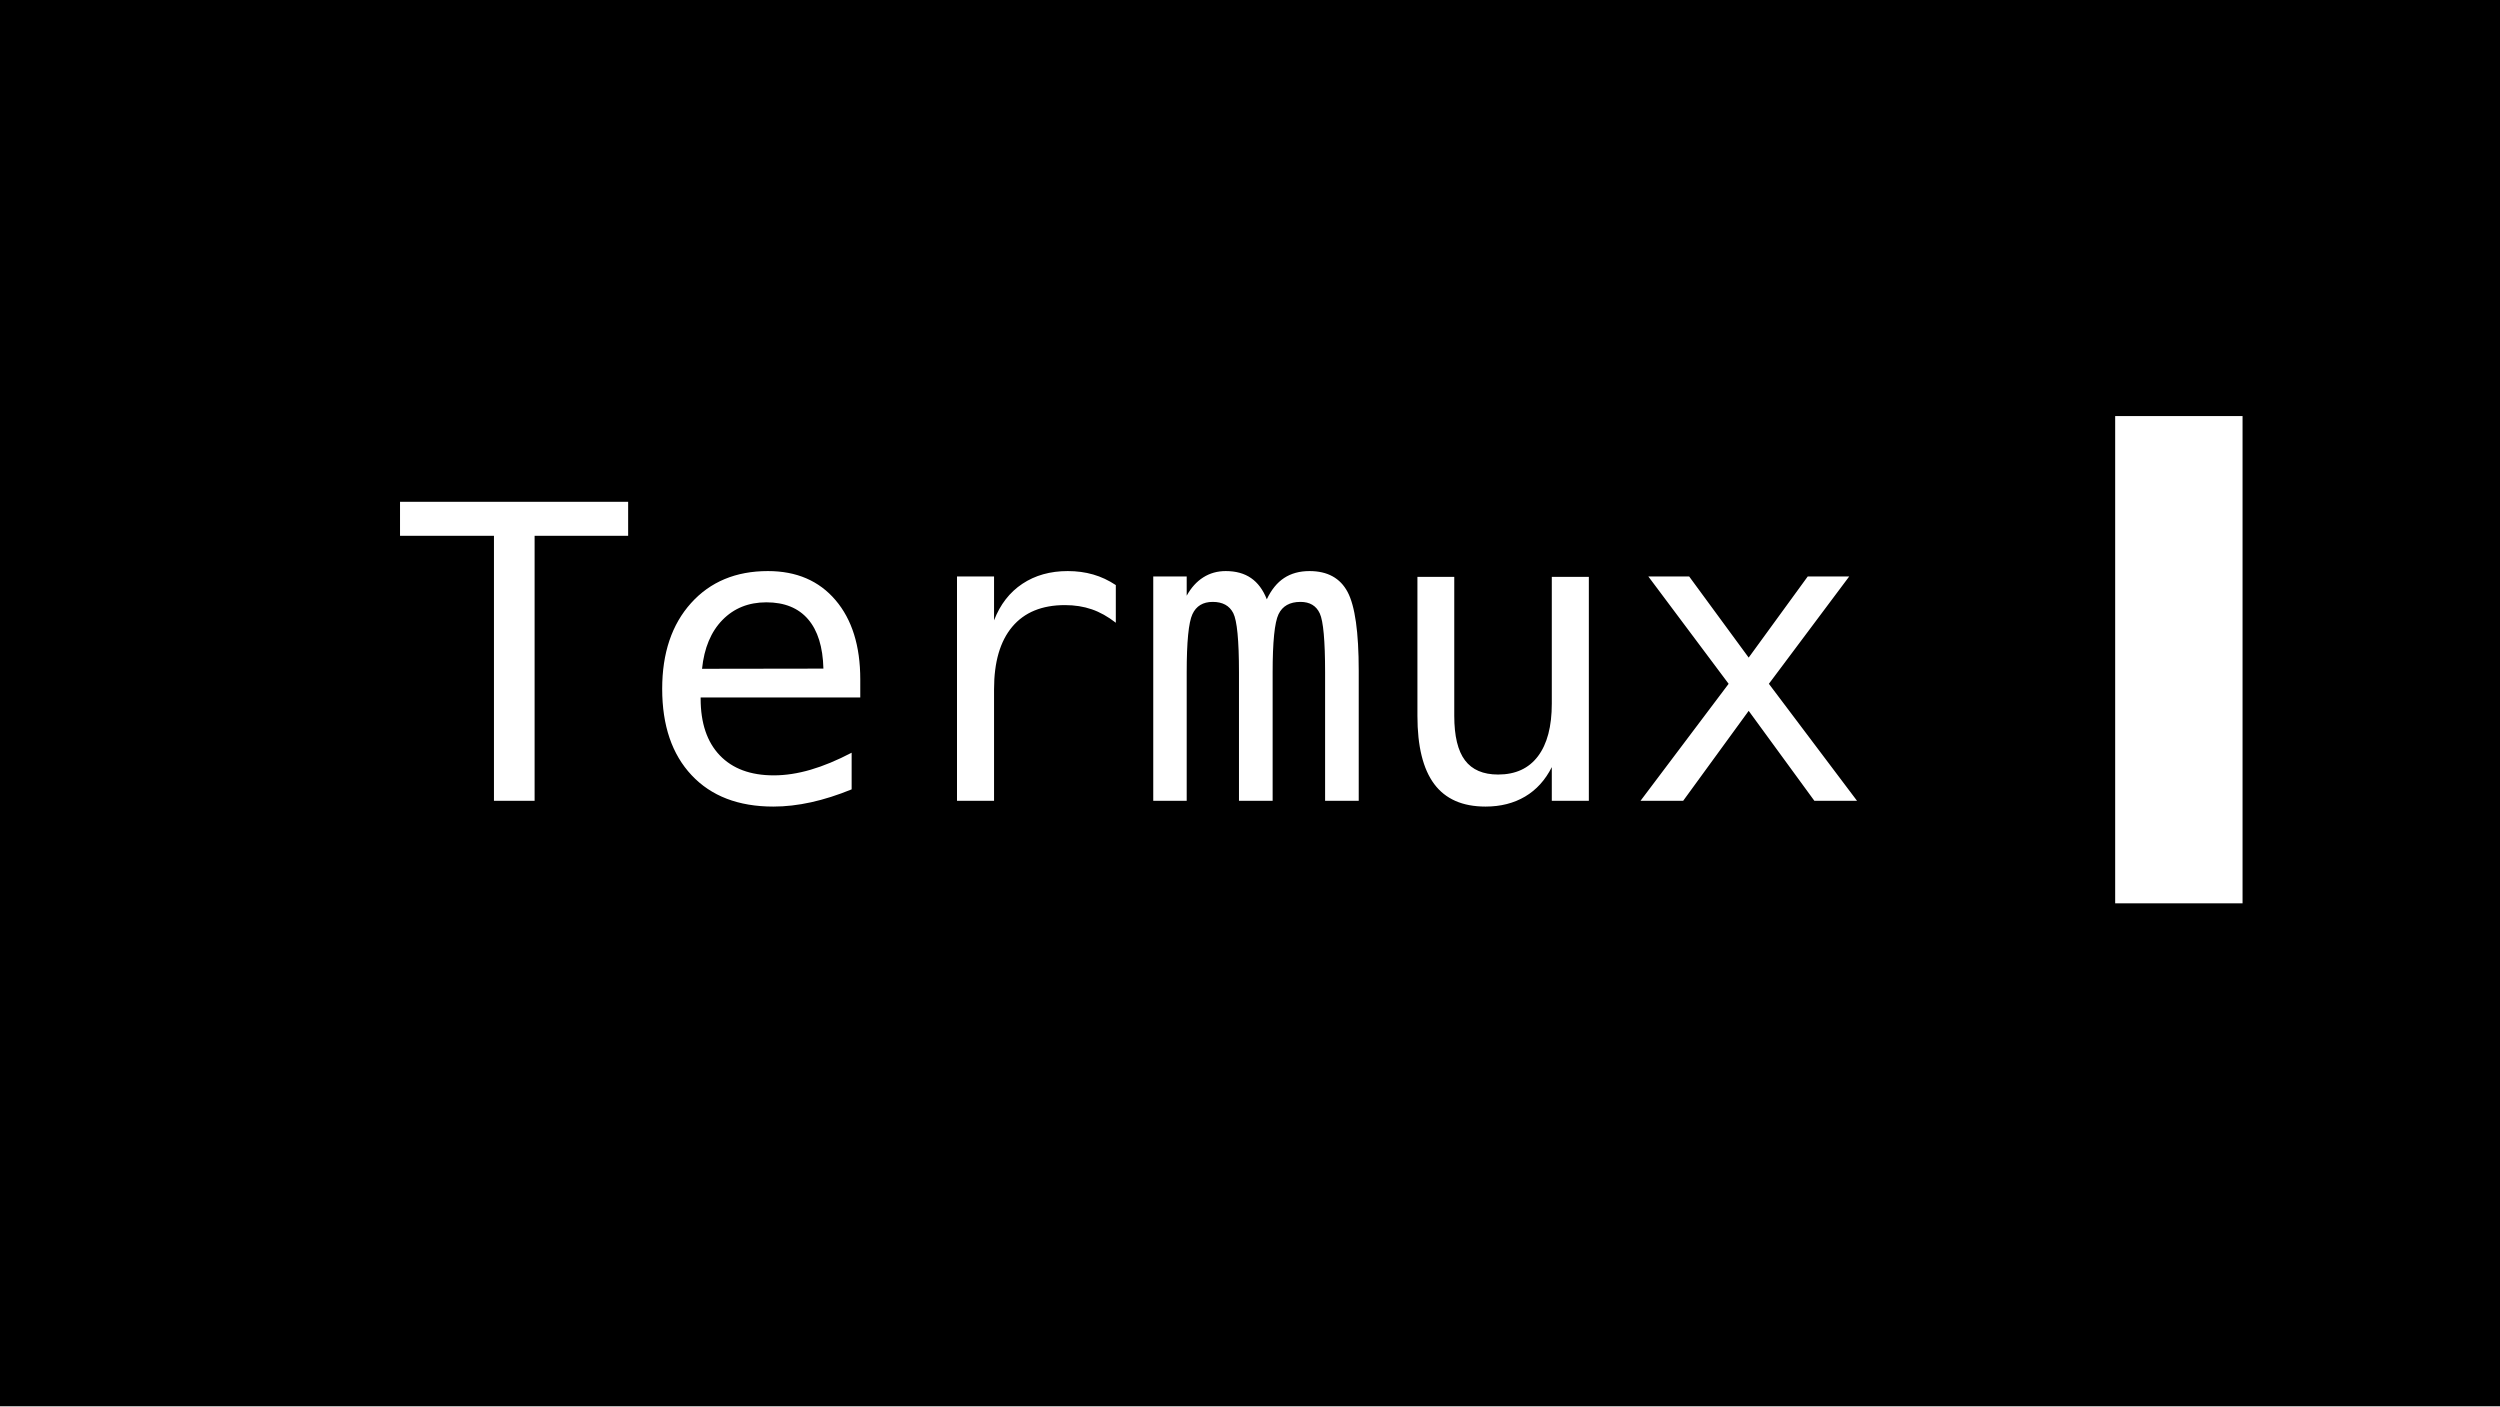
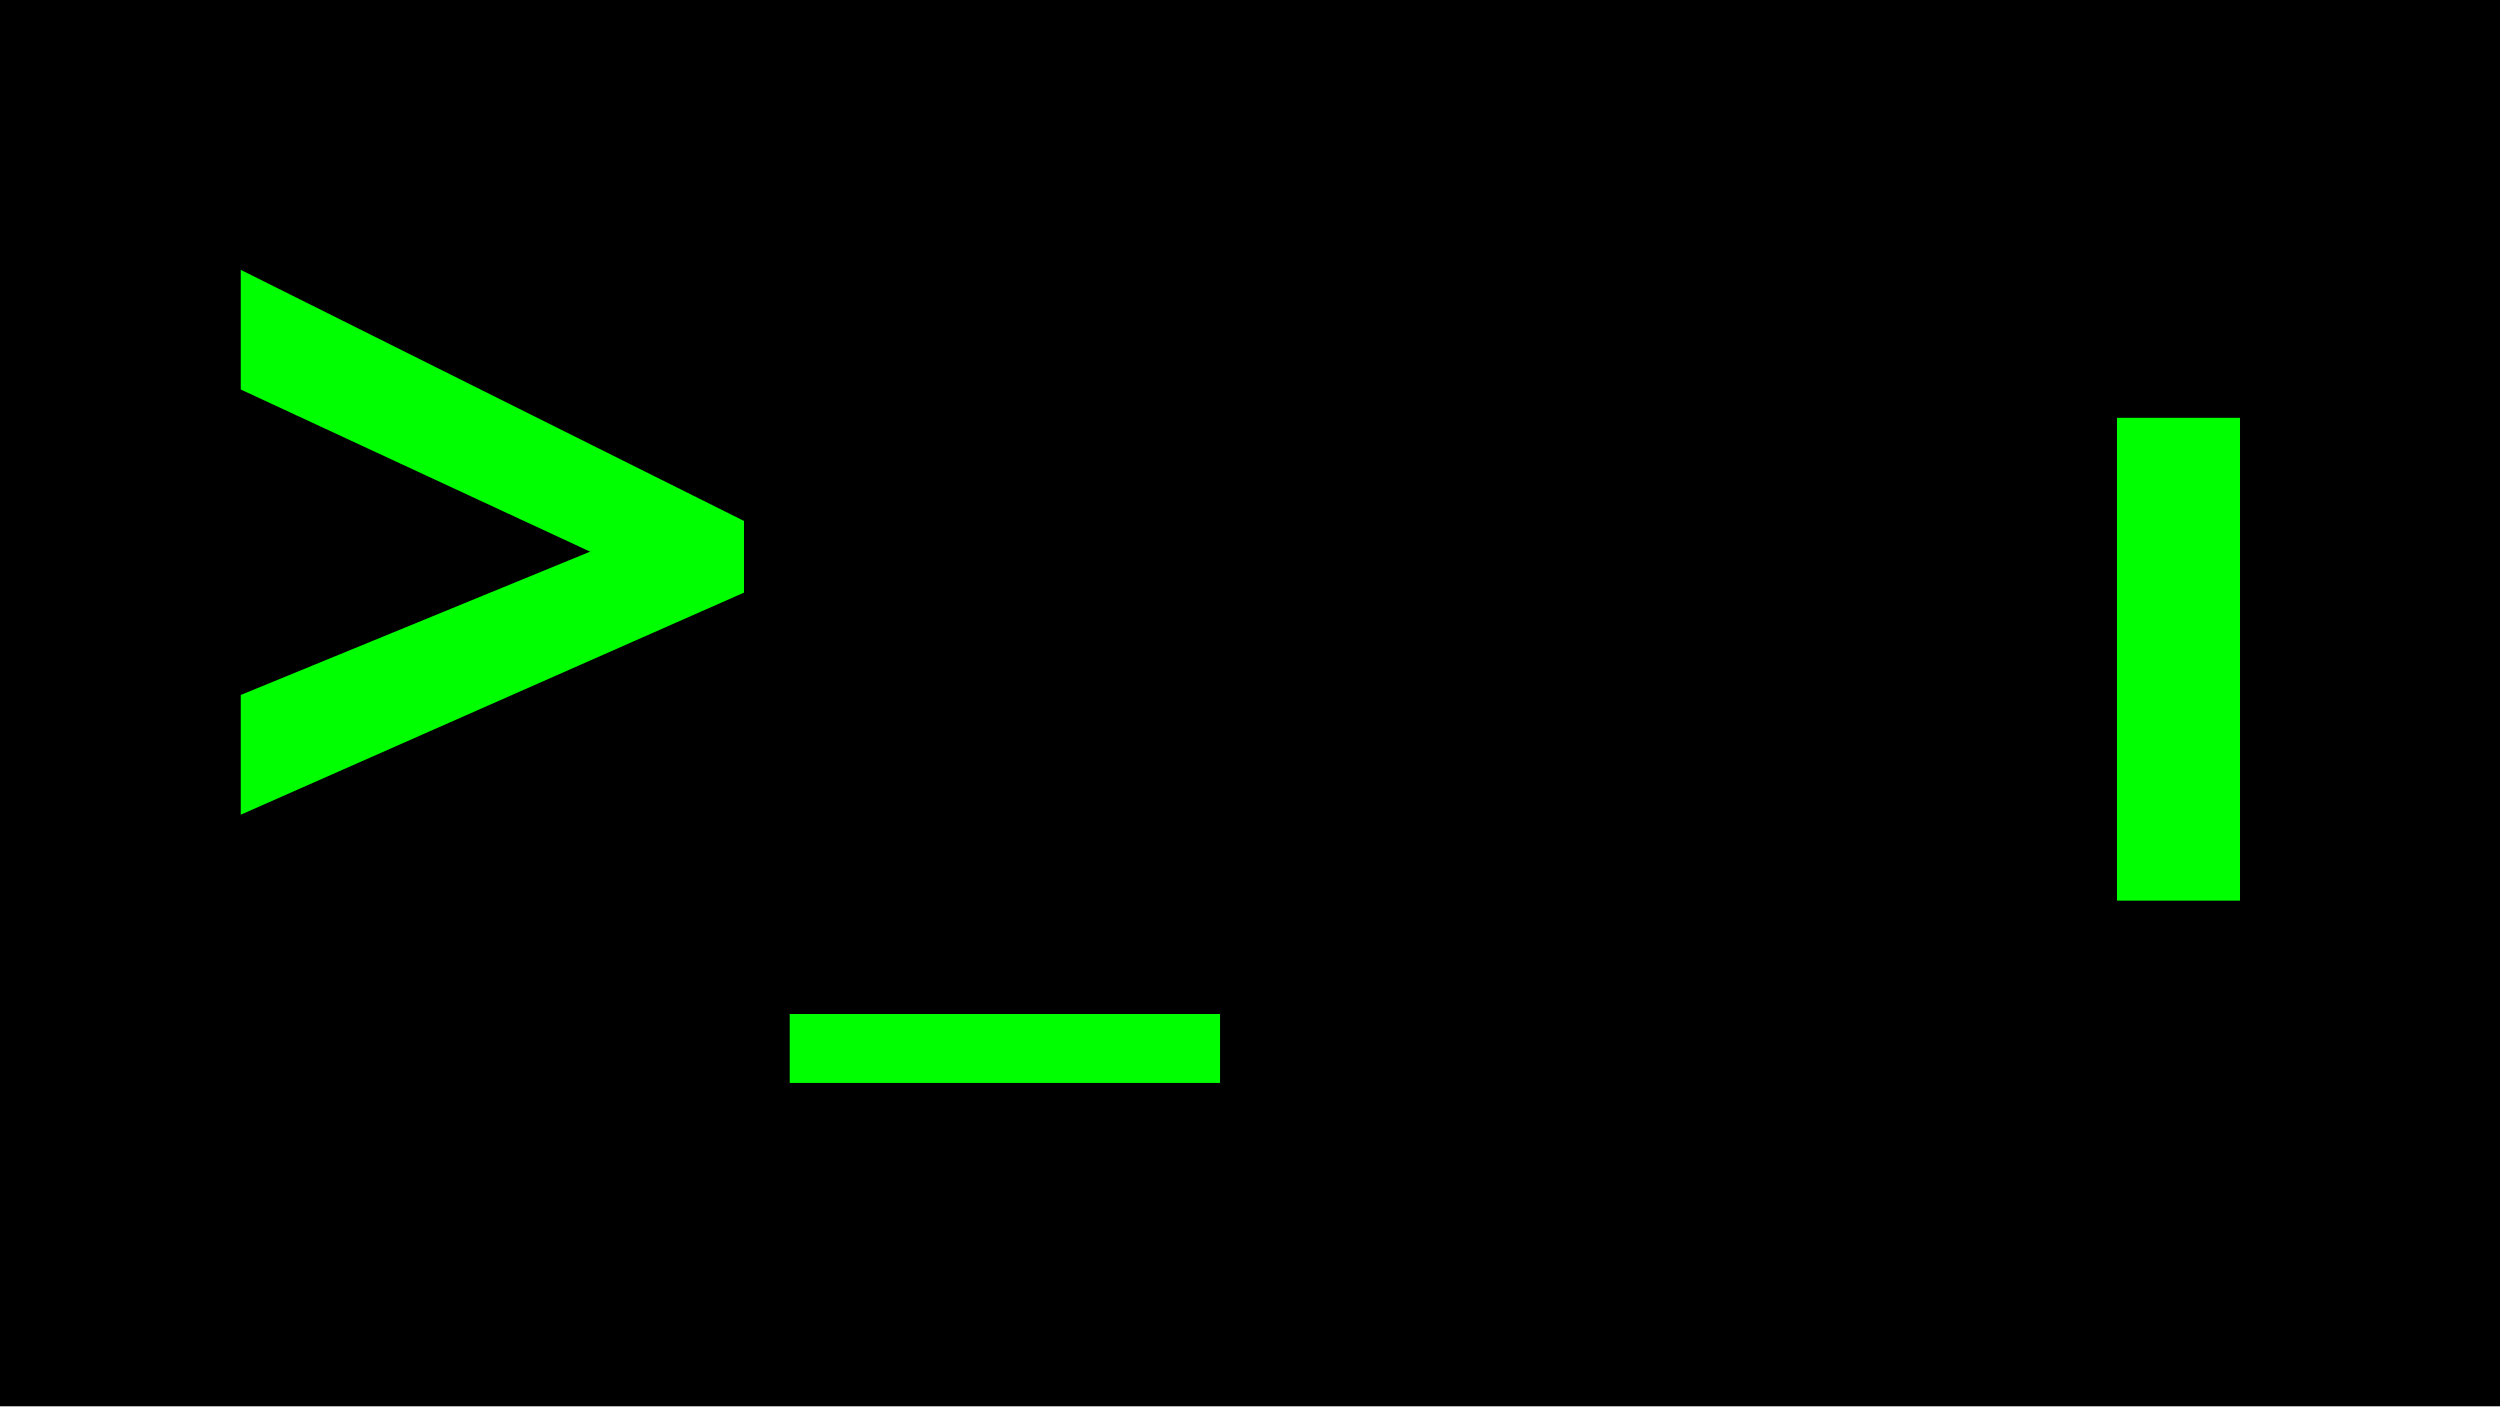
- <svg xmlns="http://www.w3.org/2000/svg" version="1.1" viewBox="0 0 1280 720">
-   <rect fill="#0" width="100%" height="100%" />
-   <text id="shell_prompt" x="200" y="410" style="fill: #ffffff; font-size: 210px; font-family: Menlo, Monospace;">
-     <tspan>Termux  ▌</tspan>
+ <svg xmlns="http://www.w3.org/2000/svg" version="1.1" viewBox="0 0 1280 720" id="svg1">
+   <defs id="defs1">
+     <rect x="99.833" y="-1.188" width="1111.235" height="720.223" id="rect3" />
+     <rect x="154.503" y="191.346" width="892.553" height="291.179" id="rect2" />
+   </defs>
+   <rect fill="#0" width="100%" height="100%" id="rect1" />
+   <path style="fill:#00ff00;stroke:#000000;stroke-width:1.188" d="M 1083.305,337.53 V 213.333 h 32.089 32.089 v 124.197 124.197 h -32.089 -32.089 z" id="path1" />
+   <text xml:space="preserve" id="text2" style="font-style:normal;font-variant:normal;font-weight:bold;font-stretch:normal;font-size:533.333px;font-family:Hack;-inkscape-font-specification:'Hack Bold';text-align:start;writing-mode:lr-tb;direction:ltr;white-space:pre;shape-inside:url(#rect3);fill:#00ff00;stroke:#000000">
+     <tspan x="99.832" y="470.685" id="tspan1">&gt;_</tspan>
  </text>
</svg>
